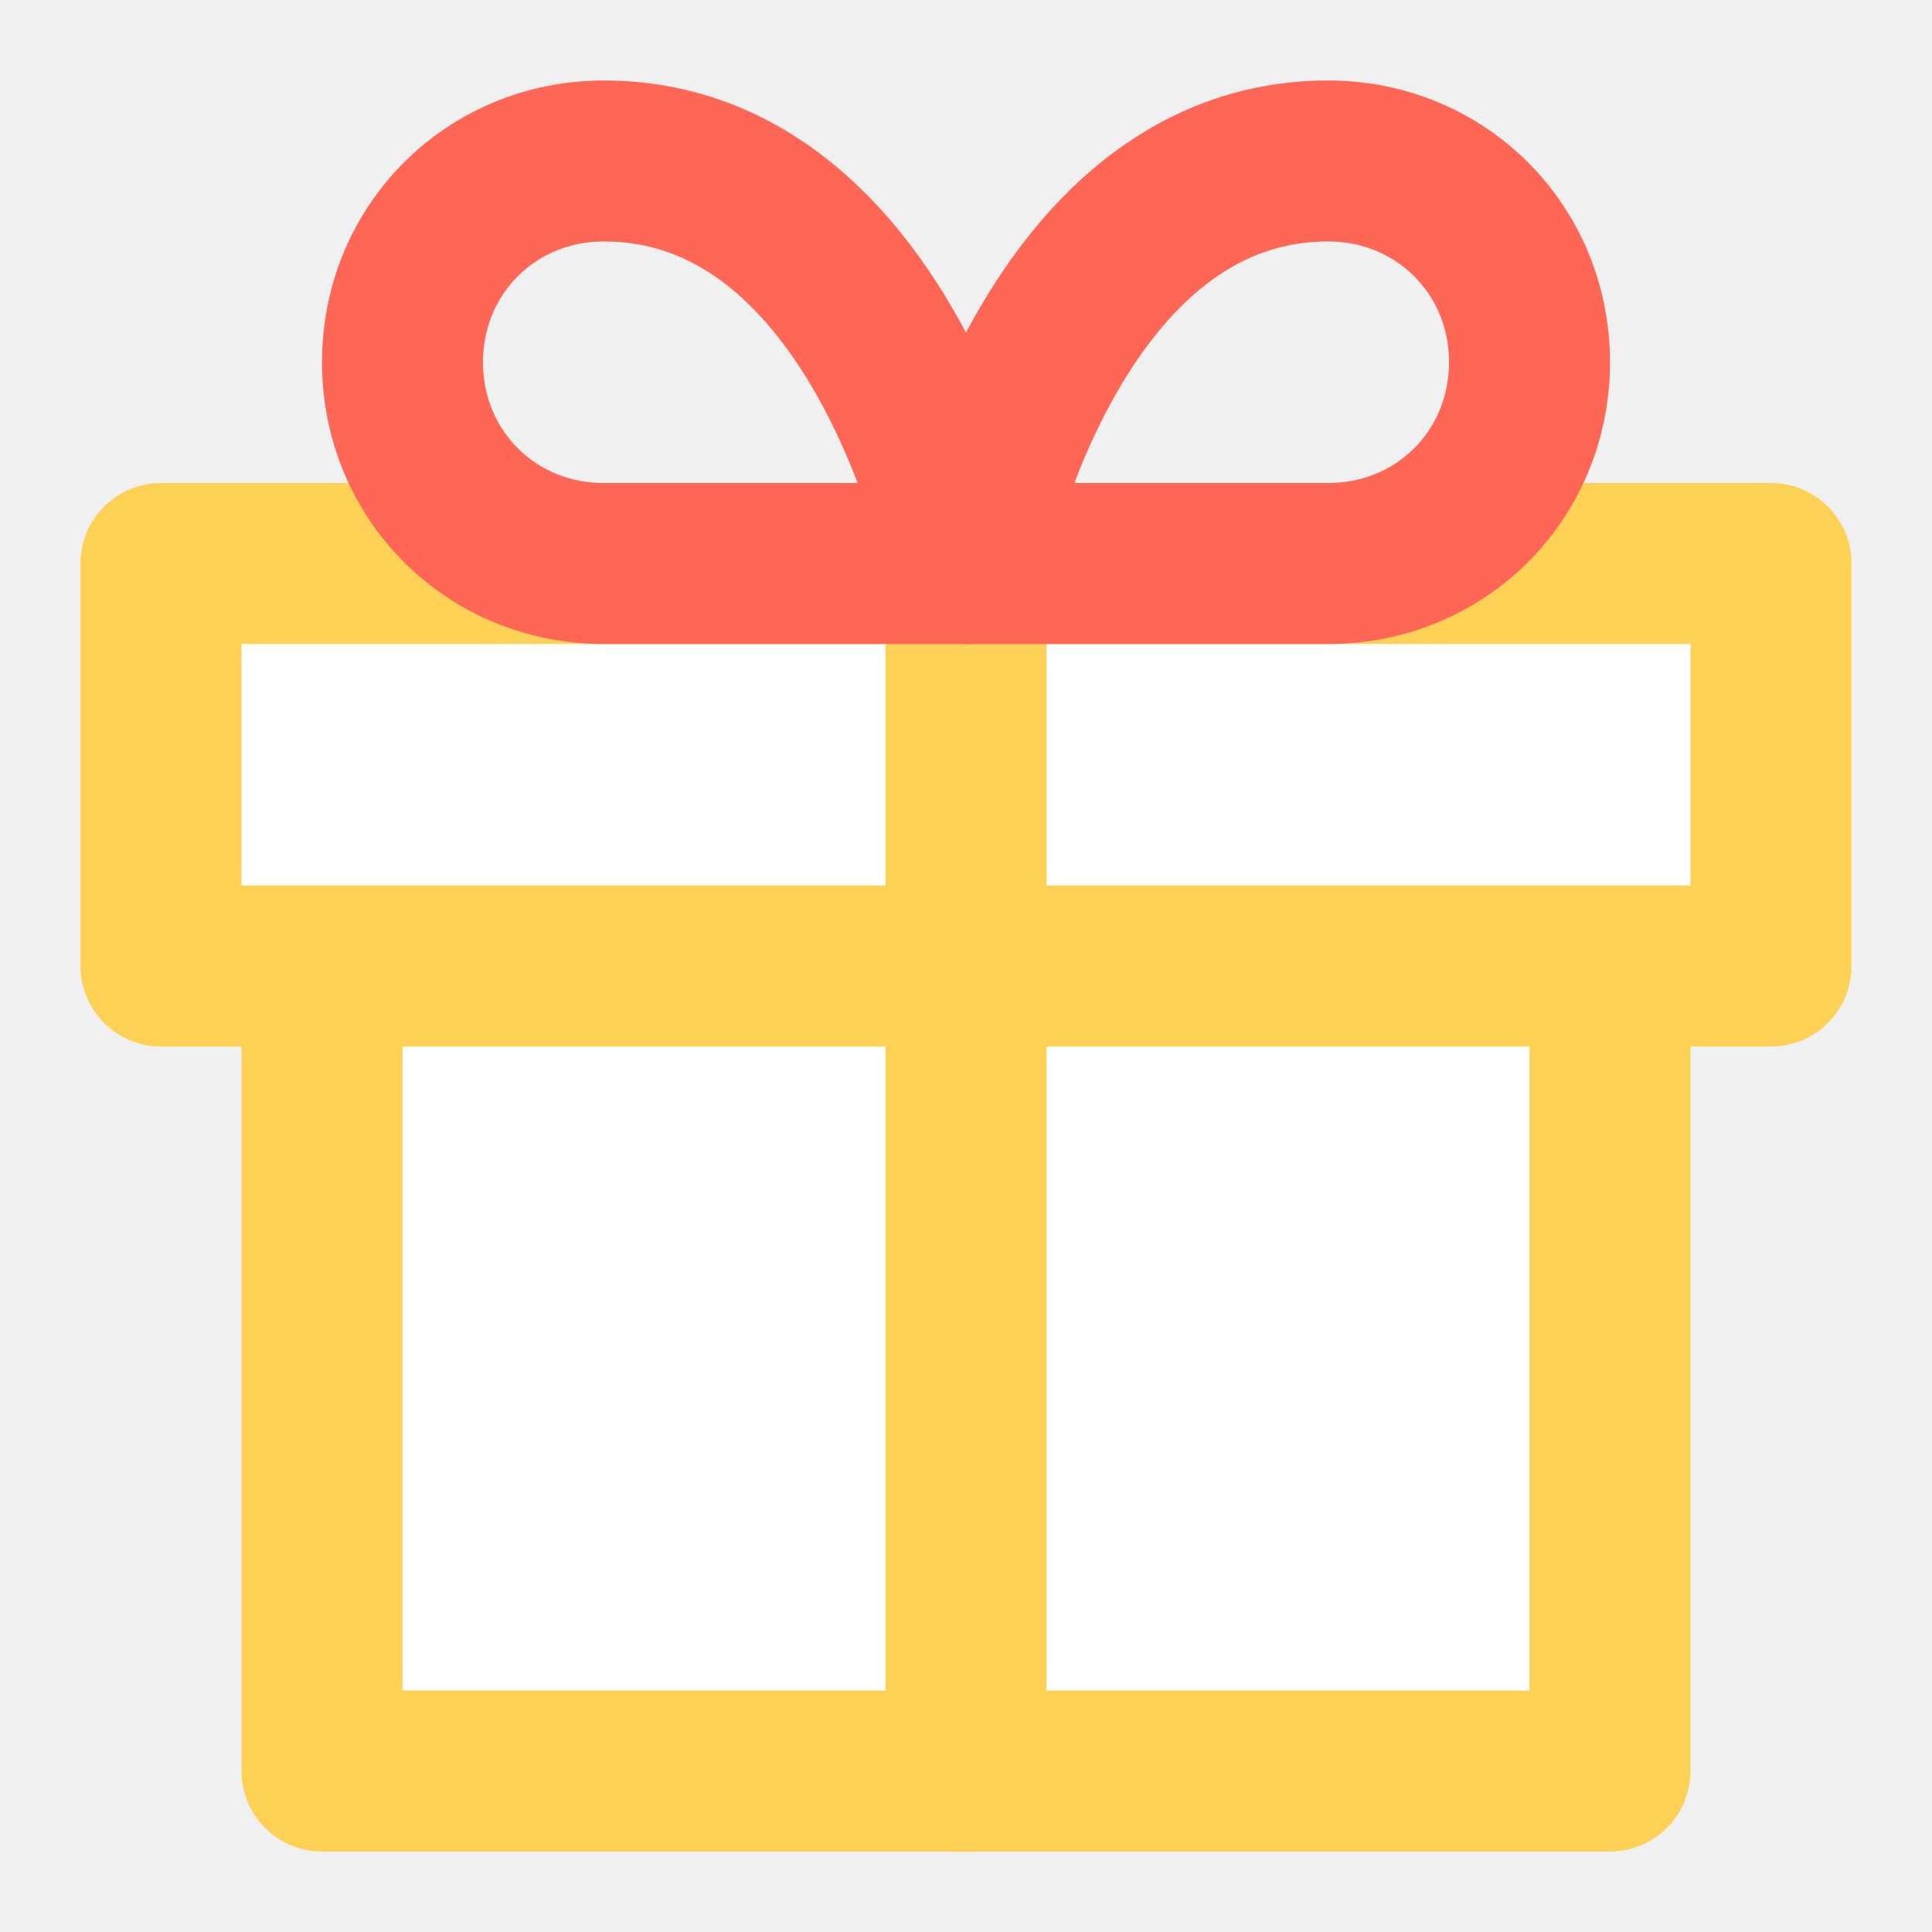
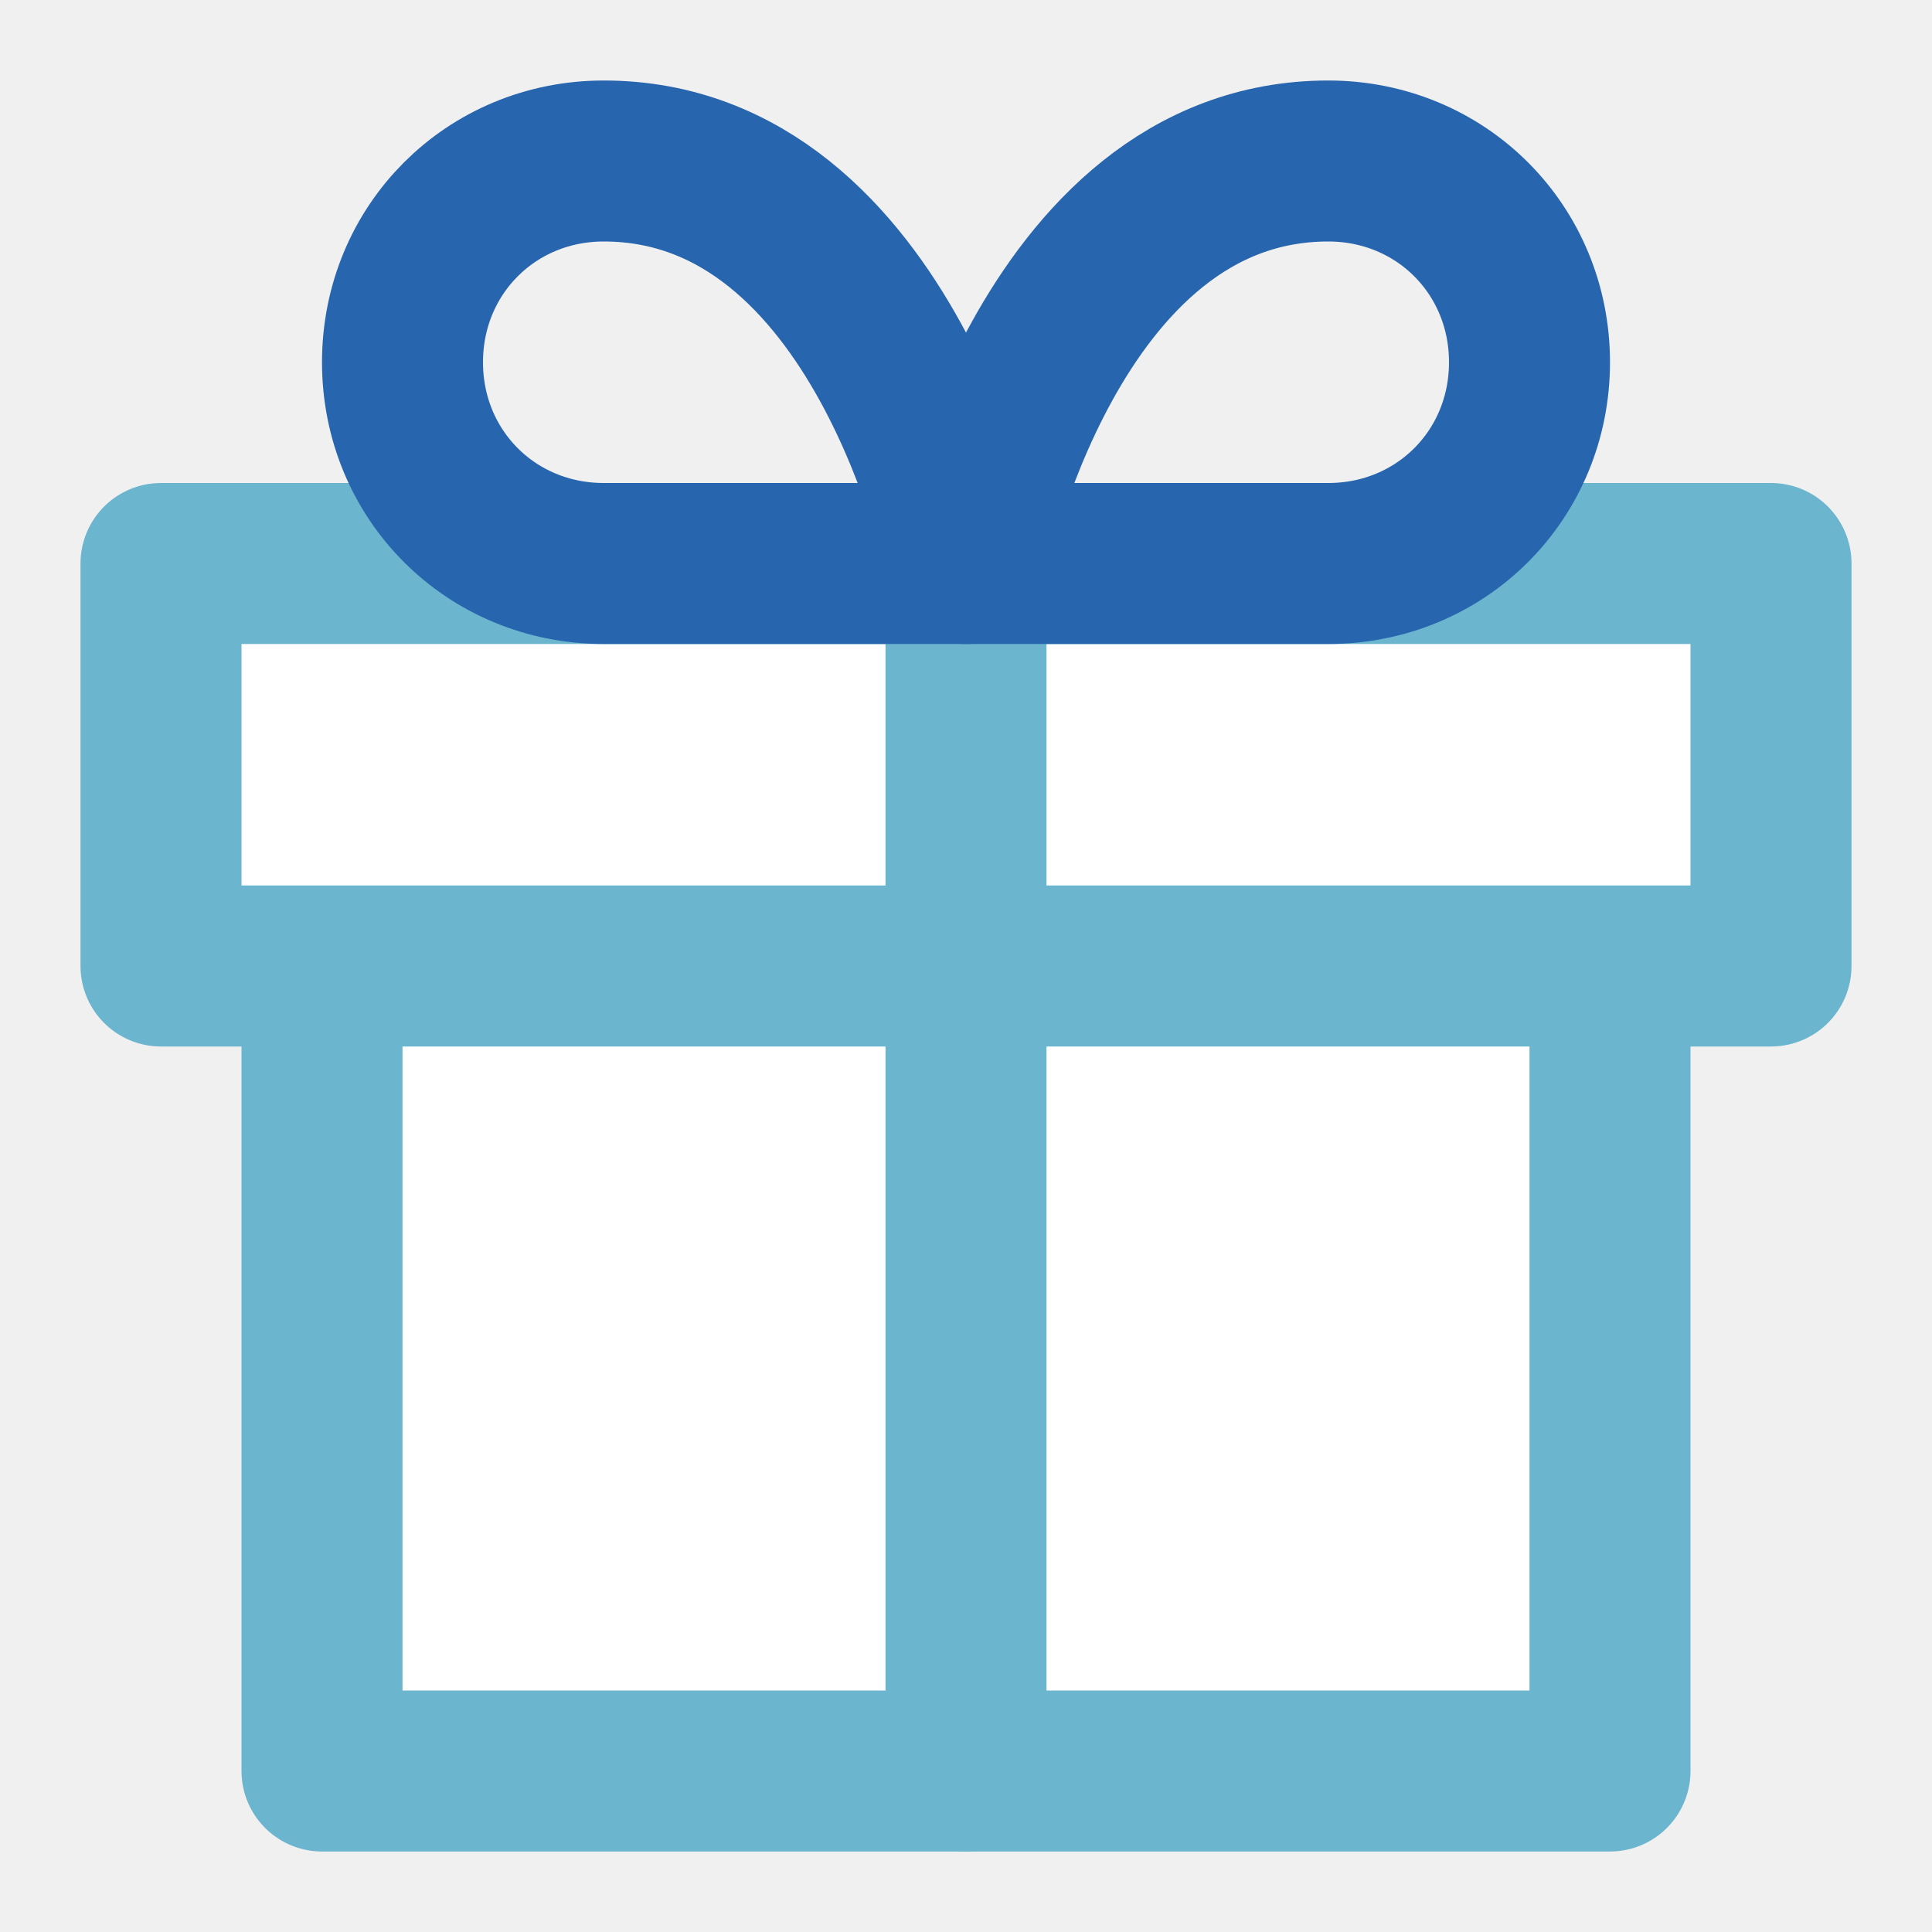
<svg xmlns="http://www.w3.org/2000/svg" version="1.1" id="Layer_1" x="0px" y="0px" viewBox="0 0 24 24" style="enable-background:new 0 0 24 24;" xml:space="preserve">
  <style type="text/css">
- 	.st0{fill:#FFFFFF;stroke:#FCD156;stroke-width:2;stroke-linecap:round;stroke-linejoin:round;}
- 	.st1{fill:none;stroke:#FCD156;stroke-width:2;stroke-linecap:round;stroke-linejoin:round;}
- 	.st2{fill:none;stroke:#FE6655;stroke-width:2;stroke-linecap:round;stroke-linejoin:round;}
+ 	.st0{fill:#FFFFFF;stroke:#6BB5CF;stroke-width:2;stroke-linecap:round;stroke-linejoin:round;}
+ 	.st1{fill:none;stroke:#6BB5CF;stroke-width:2;stroke-linecap:round;stroke-linejoin:round;}
+ 	.st2{fill:none;stroke:#2865AF;stroke-width:2;stroke-linecap:round;stroke-linejoin:round;}
</style>
  <polyline class="st0" points="20,12 20,22 4,22 4,12 " />
  <rect x="2" y="7" class="st0" width="20" height="5" />
  <line class="st1" x1="12" y1="22" x2="12" y2="7" />
  <path class="st2" d="M12,7H7.5C6.1,7,5,5.9,5,4.5S6.1,2,7.5,2C11,2,12,7,12,7z" />
  <path class="st2" d="M12,7h4.5C17.9,7,19,5.9,19,4.5S17.9,2,16.5,2C13,2,12,7,12,7z" />
</svg>
